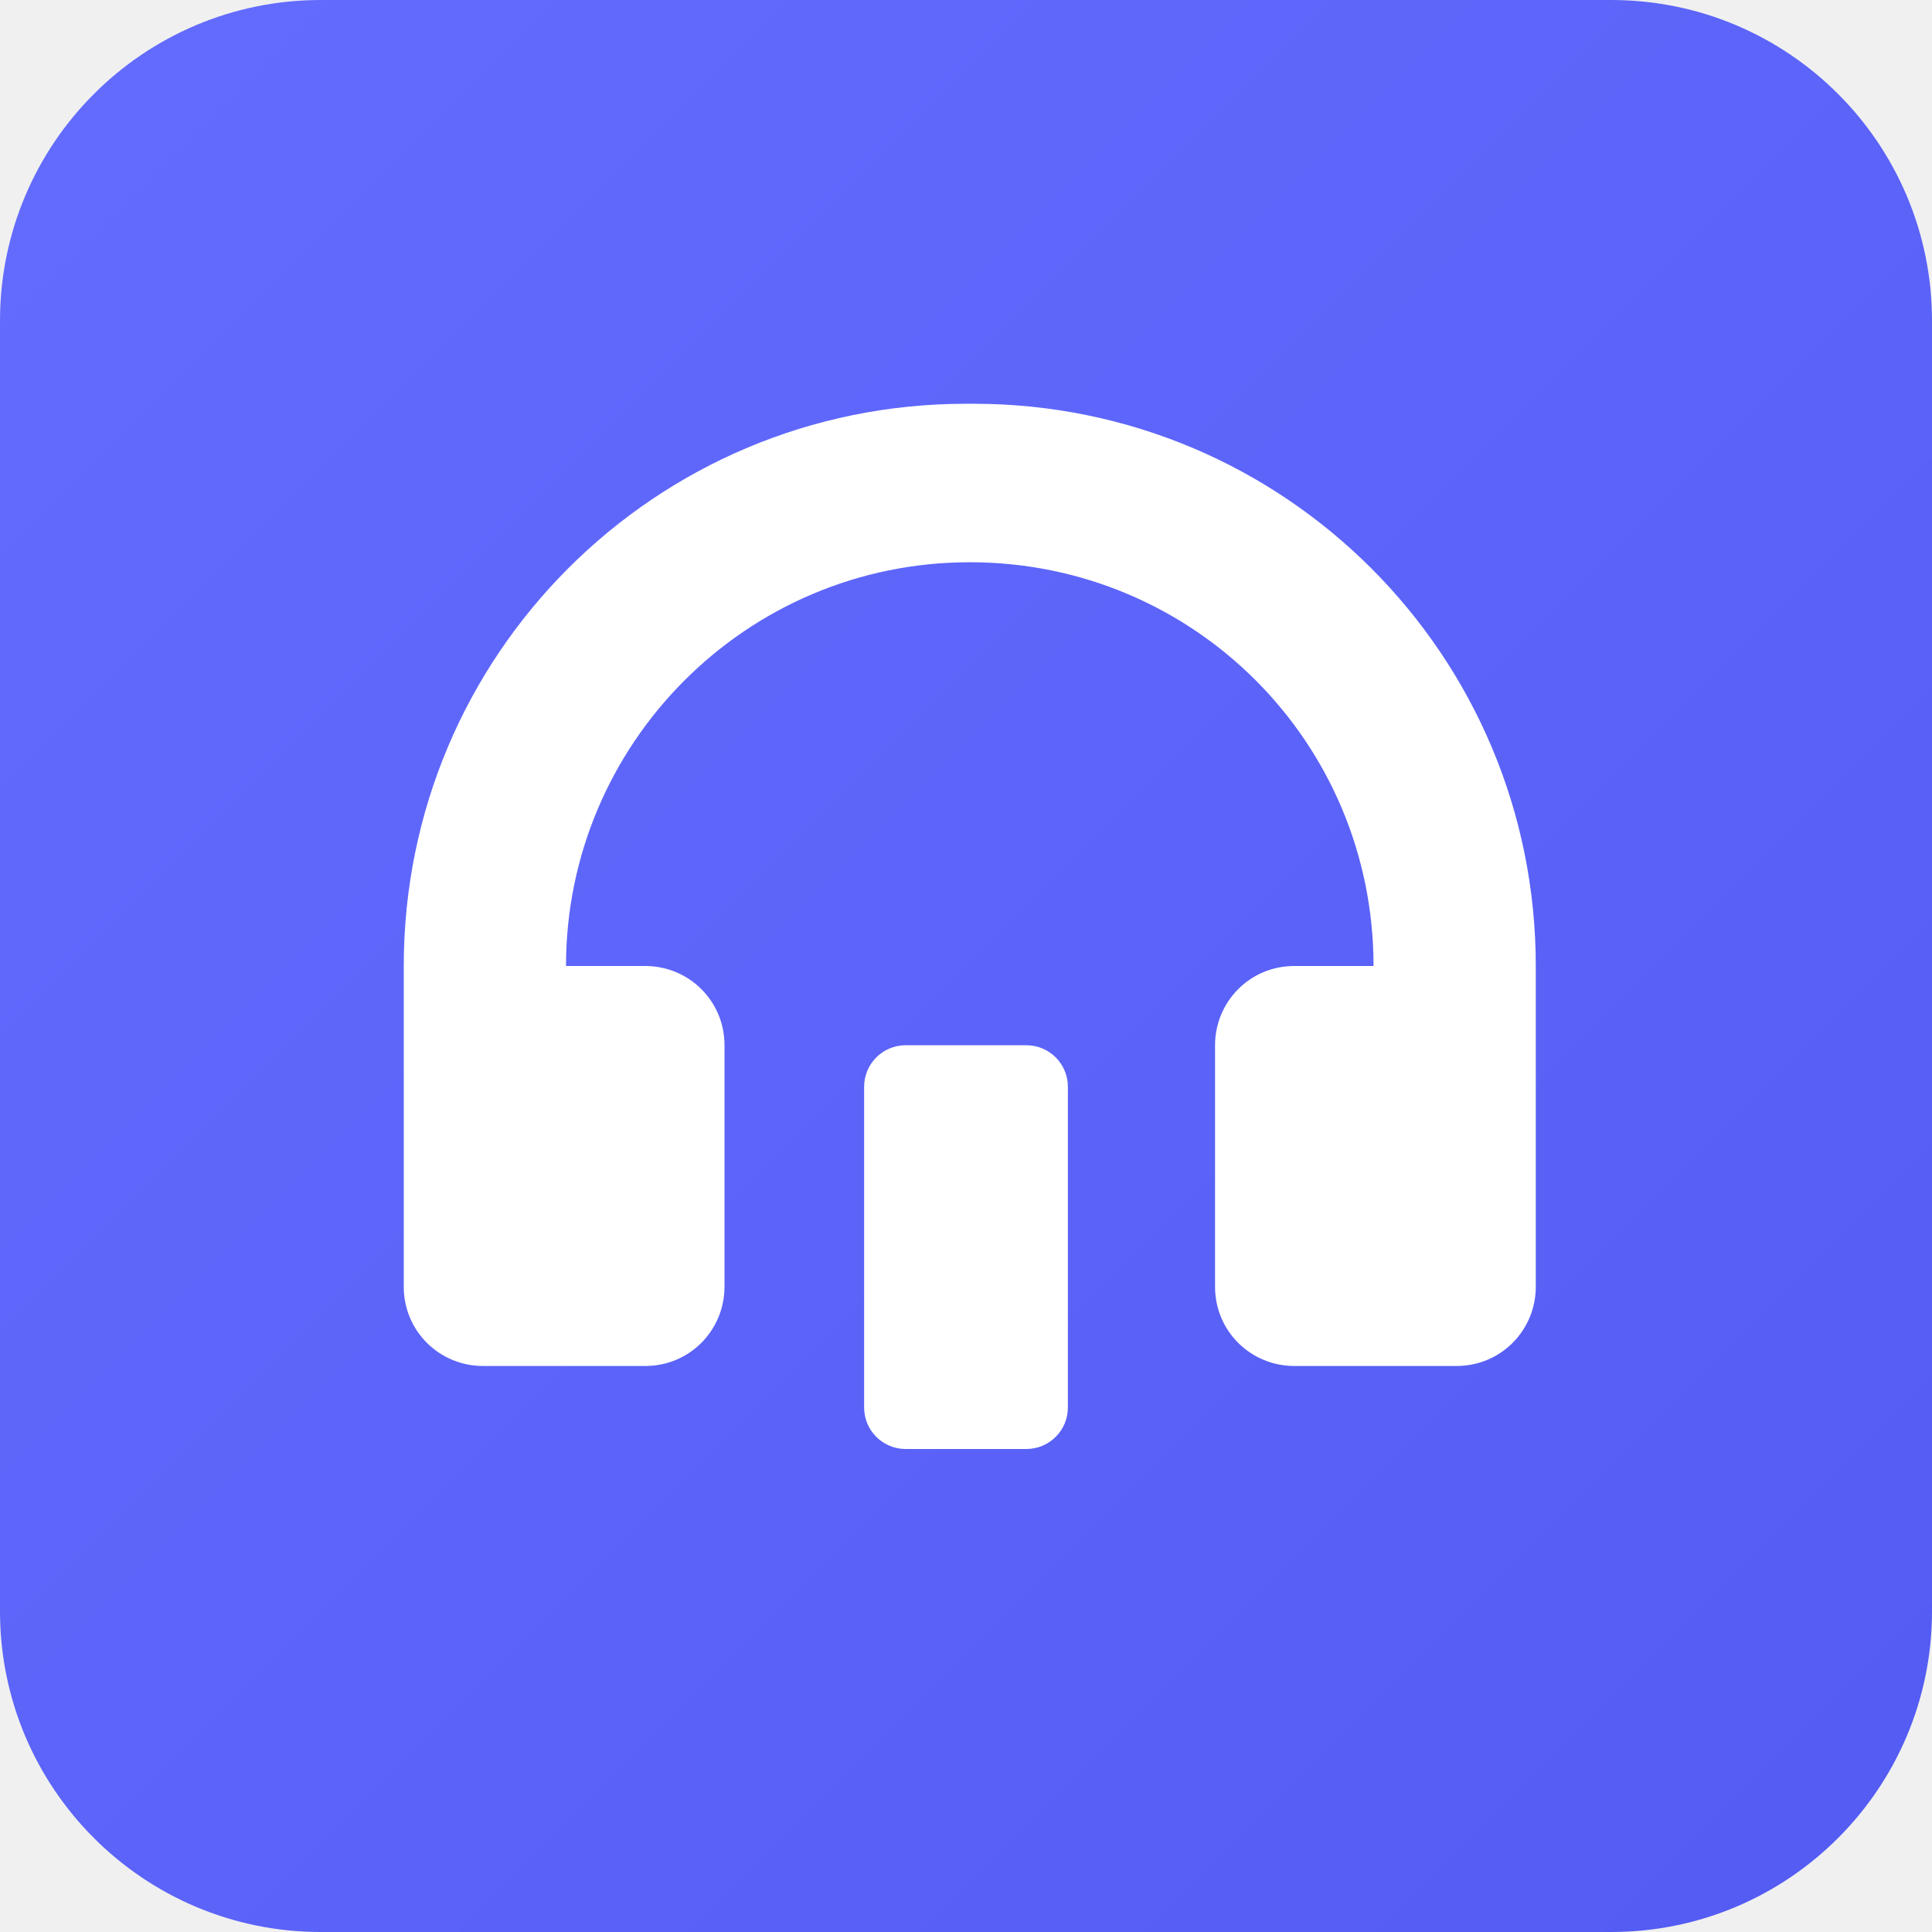
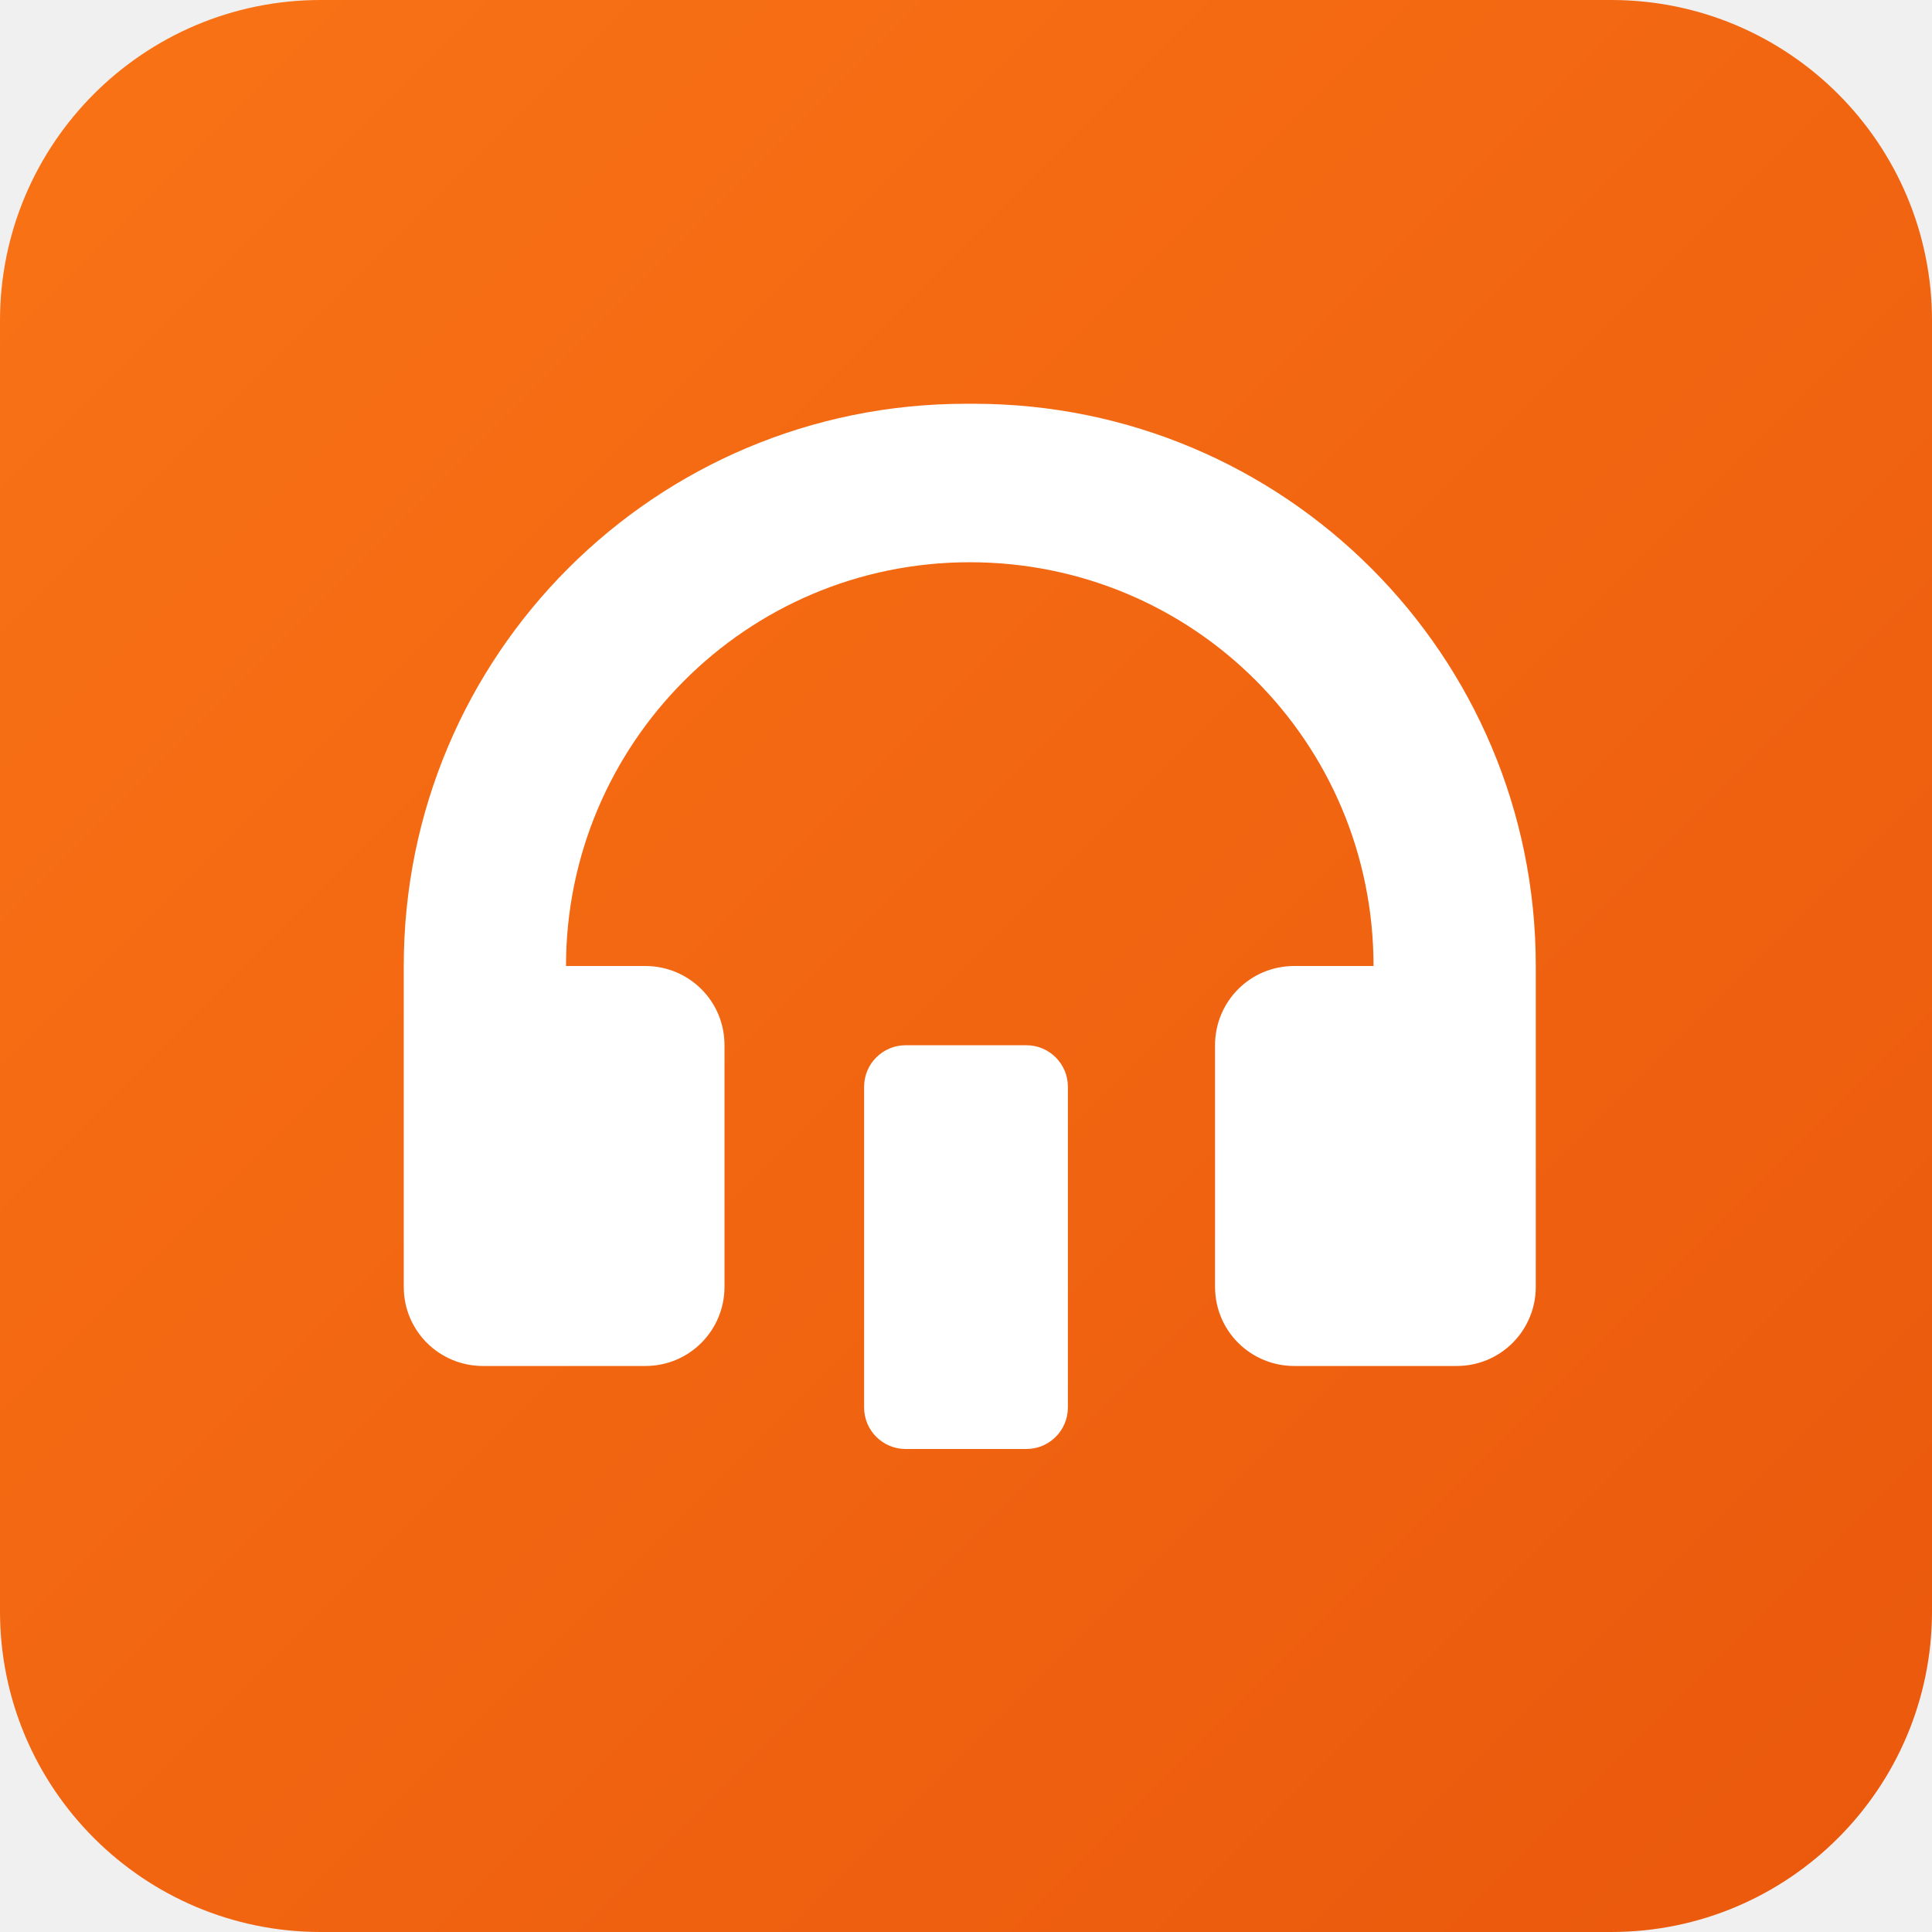
<svg xmlns="http://www.w3.org/2000/svg" viewBox="0 0 512 512">
  <defs>
    <linearGradient id="grad" x1="0%" y1="0%" x2="100%" y2="100%">
-       <stop offset="0%" style="stop-color:#646cff;stop-opacity:1" />
-       <stop offset="100%" style="stop-color:#535bf2;stop-opacity:1" />
+       <stop offset="0%" style="stop-color:#f97316;stop-opacity:1" />
+       <stop offset="100%" style="stop-color:#ea580c;stop-opacity:1" />
    </linearGradient>
  </defs>
  <rect width="512" height="512" rx="85" fill="url(#grad)" />
  <g fill="white">
    <path d="M256 107c-82.4 0-149 66.6-149 149v85c0 11.8 9.5 21 21 21h43c11.8 0 21-9.5 21-21v-64c0-11.8-9.5-21-21-21h-21v0c0-58.8 47.7-107 107-107s107 47.7 107 107v0h-21c-11.8 0-21 9.5-21 21v64c0 11.8 9.5 21 21 21h43c11.8 0 21-9.5 21-21v-85c0-82.4-66.6-149-149-149z" />
    <rect x="229" y="277" width="54" height="107" rx="11" />
  </g>
</svg>
